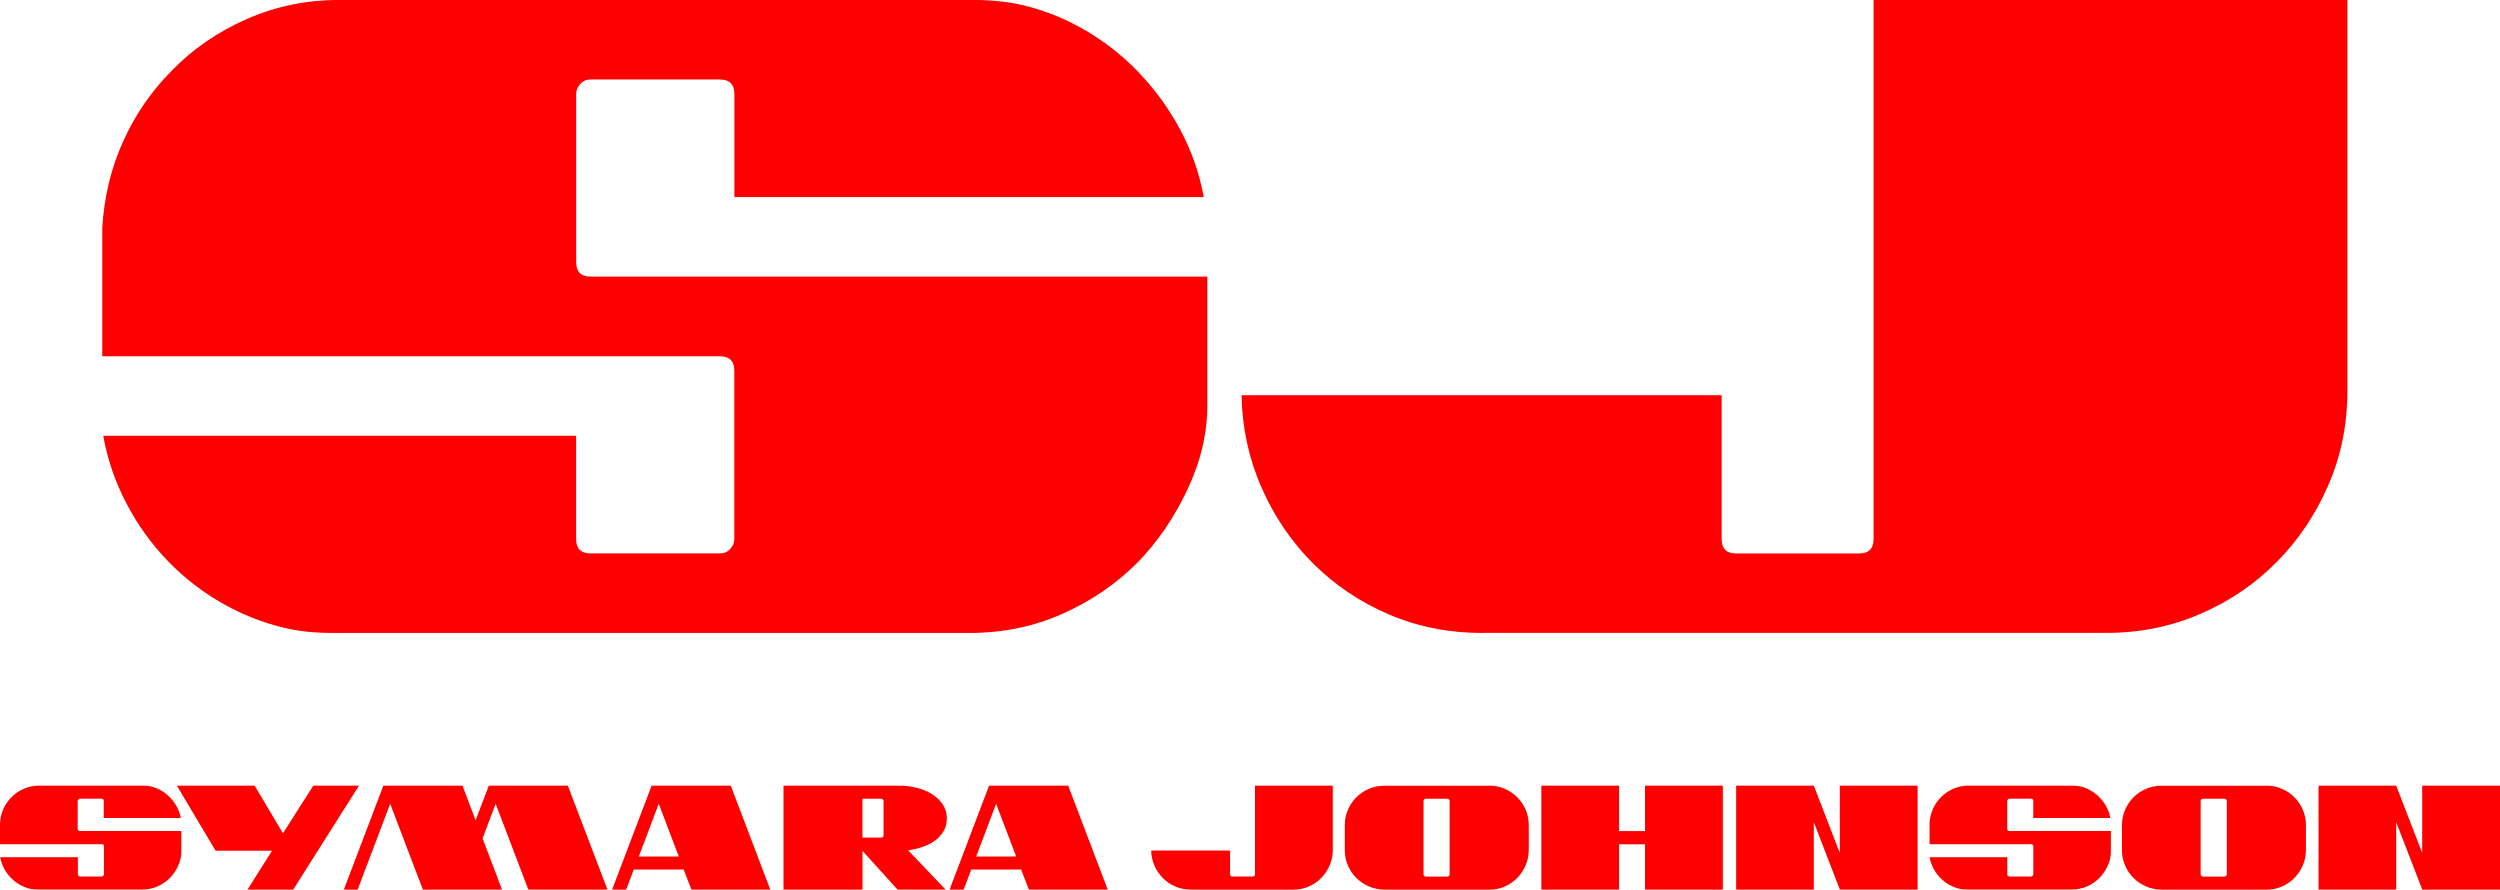
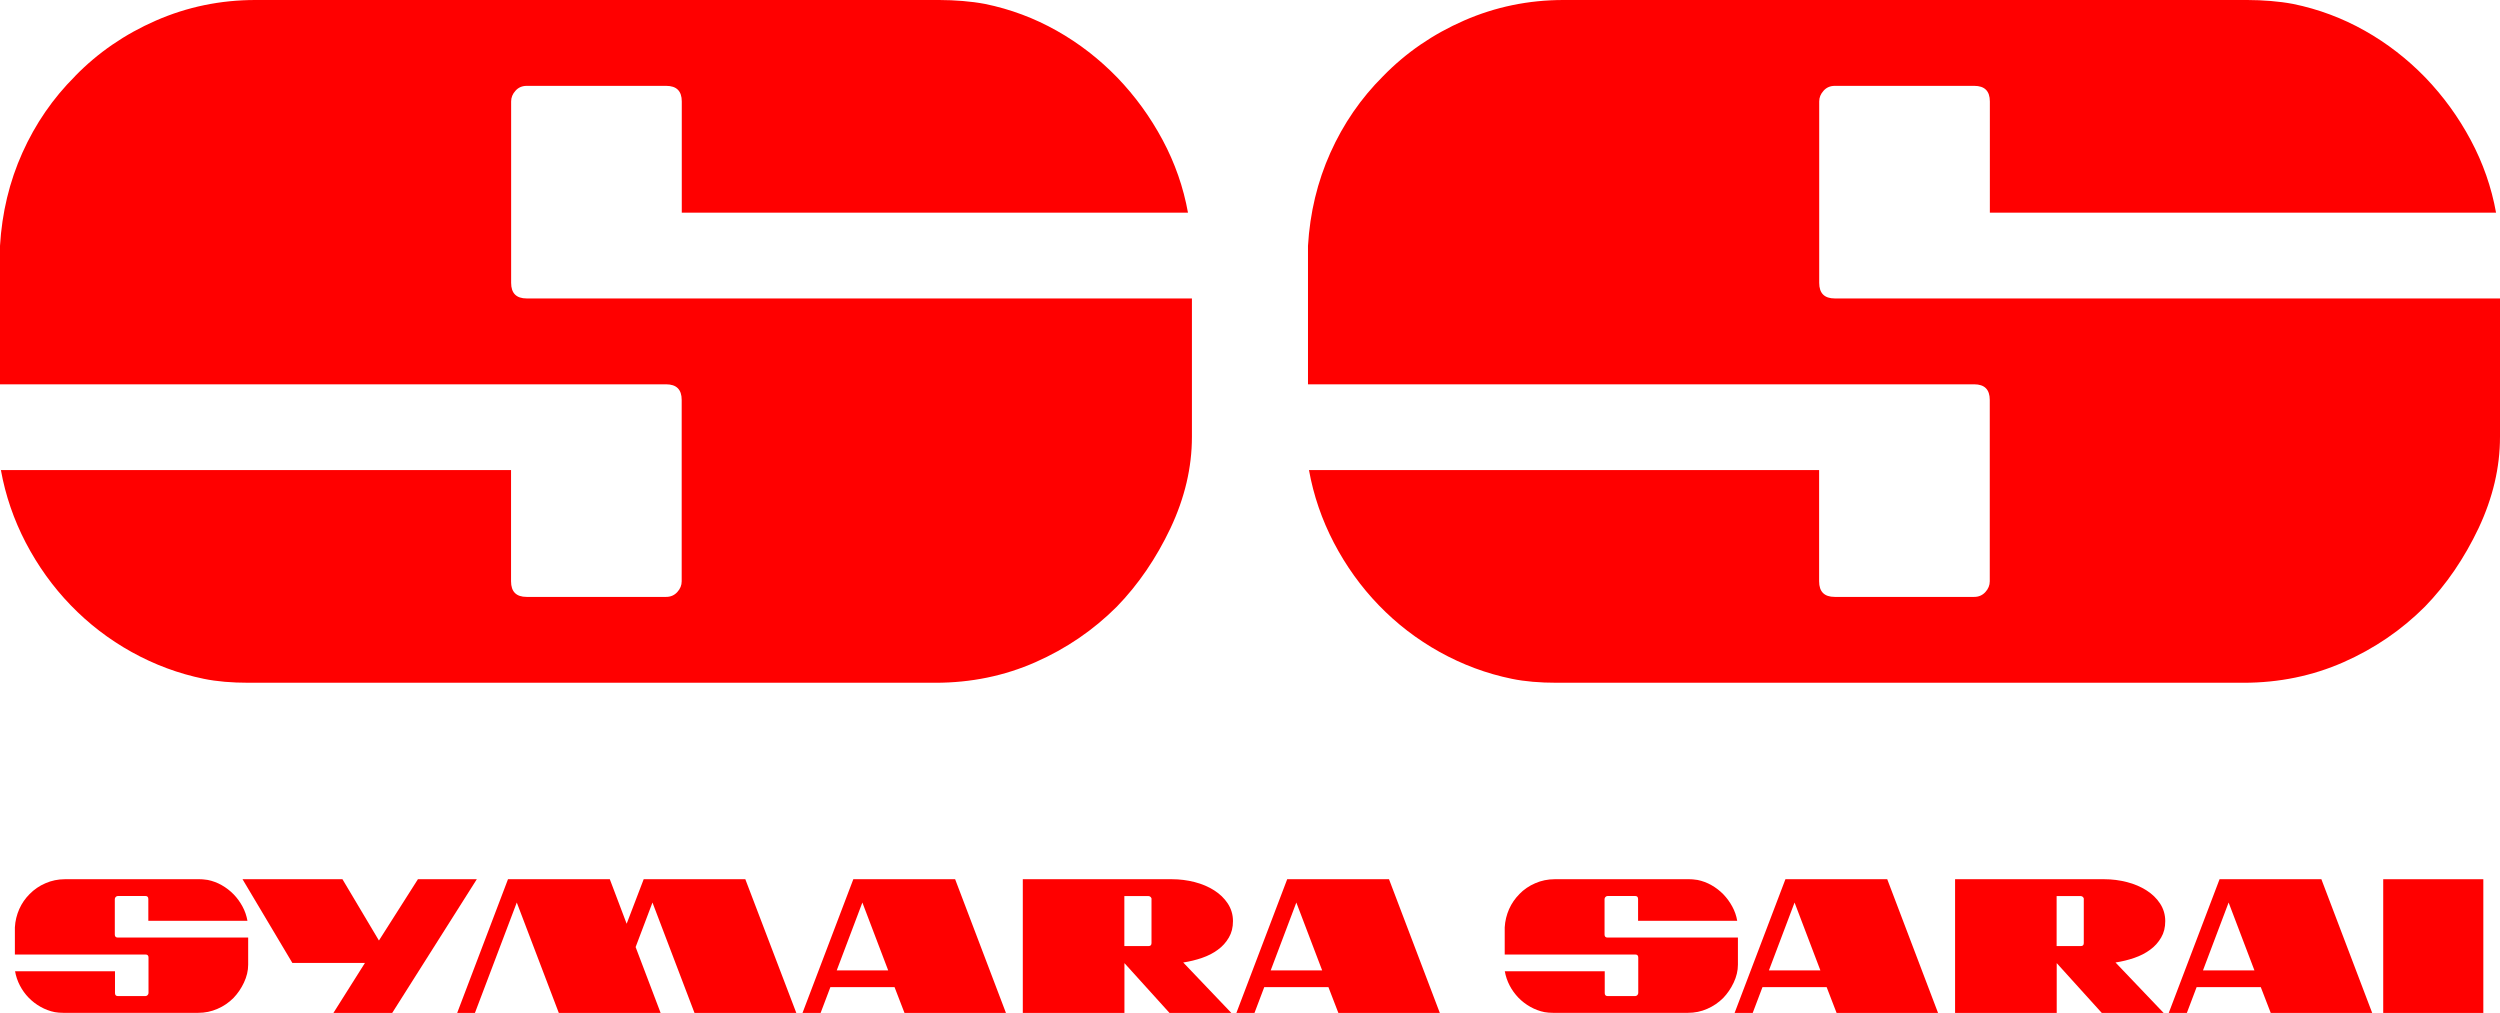
- <svg xmlns="http://www.w3.org/2000/svg" id="Layer_2" data-name="Layer 2" viewBox="0 0 358.87 127.7">
+ <svg xmlns="http://www.w3.org/2000/svg" id="Layer_2" data-name="Layer 2" viewBox="0 0 278.94 113.02">
  <defs>
    <style>
      .cls-1 {
        fill: red;
        stroke-width: 0px;
      }
    </style>
  </defs>
  <g id="Layer_1-2" data-name="Layer 1">
    <g>
+       <path class="cls-1" d="m8.38,8.49c2.54-2.61,5.55-4.68,9.03-6.2,3.48-1.52,7.18-2.29,11.1-2.29h76.29c.87,0,1.74.04,2.61.11.87.07,1.7.18,2.5.33,2.83.58,5.5,1.58,8,2.99,2.5,1.41,4.75,3.16,6.75,5.22,1.99,2.07,3.68,4.39,5.06,6.97,1.38,2.58,2.32,5.28,2.83,8.11h-56.48v-12.41c0-1.16-.58-1.74-1.74-1.74h-15.56c-.51,0-.93.18-1.25.54-.33.36-.49.76-.49,1.2v20.24c0,1.16.58,1.74,1.74,1.74h74.22v15.45c0,3.41-.8,6.8-2.39,10.18-1.6,3.37-3.59,6.29-5.99,8.76-2.61,2.61-5.64,4.68-9.09,6.2-3.45,1.52-7.17,2.29-11.15,2.29H27.75c-1.89,0-3.56-.14-5.01-.44-2.83-.58-5.51-1.58-8.05-2.99-2.54-1.41-4.81-3.16-6.8-5.22-2-2.07-3.66-4.39-5.01-6.97-1.34-2.57-2.27-5.28-2.78-8.11h56.92v12.41c0,1.16.58,1.74,1.74,1.74h15.56c.51,0,.92-.18,1.25-.54.33-.36.49-.76.49-1.2v-20.24c0-1.16-.58-1.74-1.74-1.74H0v-15.45c.22-3.7,1.05-7.16,2.5-10.39,1.45-3.23,3.41-6.08,5.88-8.54Z" />
      <g>
-         <path class="cls-1" d="m24.68,10.12c3.03-3.12,6.62-5.58,10.77-7.4,4.15-1.82,8.57-2.73,13.24-2.73h90.99c1.04,0,2.08.04,3.12.13,1.04.09,2.03.22,2.99.39,3.37.69,6.55,1.88,9.54,3.57,2.99,1.69,5.67,3.76,8.05,6.23,2.38,2.47,4.39,5.24,6.04,8.31,1.64,3.07,2.77,6.3,3.37,9.67h-67.37v-14.8c0-1.38-.69-2.08-2.08-2.08h-18.56c-.61,0-1.1.22-1.49.65-.39.43-.58.91-.58,1.43v24.14c0,1.39.69,2.08,2.08,2.08h88.52v18.43c0,4.07-.95,8.11-2.86,12.14-1.9,4.02-4.28,7.51-7.14,10.45-3.12,3.12-6.73,5.58-10.84,7.4-4.11,1.82-8.55,2.73-13.3,2.73H47.78c-2.25,0-4.24-.17-5.97-.52-3.37-.69-6.58-1.88-9.6-3.57-3.03-1.69-5.73-3.76-8.11-6.23-2.38-2.47-4.37-5.23-5.97-8.31-1.6-3.07-2.71-6.3-3.31-9.67h67.88v14.8c0,1.39.69,2.08,2.08,2.08h18.56c.6,0,1.1-.21,1.49-.65.39-.43.58-.91.58-1.43v-24.14c0-1.38-.69-2.08-2.08-2.08H14.68v-18.43c.26-4.41,1.25-8.54,2.99-12.4,1.73-3.85,4.07-7.25,7.01-10.19Z" />
-         <path class="cls-1" d="m212.75,90.86c-4.76,0-9.22-.89-13.37-2.66-4.15-1.77-7.79-4.22-10.9-7.33-3.12-3.12-5.58-6.75-7.4-10.9-1.82-4.15-2.77-8.57-2.86-13.24h68.92v20.64c0,1.39.69,2.08,2.08,2.08h17.65c1.38,0,2.08-.69,2.08-2.08V0h68.01v56.2c0,4.76-.91,9.24-2.73,13.43-1.82,4.2-4.28,7.88-7.4,11.03-3.12,3.16-6.77,5.65-10.97,7.46-4.2,1.82-8.68,2.73-13.43,2.73h-89.69Z" />
+         <path class="cls-1" d="m3.3,99.76c.5-.51,1.09-.92,1.77-1.21.68-.3,1.41-.45,2.17-.45h14.94c.17,0,.34,0,.51.02.17.01.33.04.49.06.55.11,1.08.31,1.57.59.49.28.93.62,1.32,1.02s.72.86.99,1.36c.27.5.45,1.03.55,1.59h-11.06v-2.43c0-.23-.11-.34-.34-.34h-3.05c-.1,0-.18.04-.25.11-.06.07-.1.15-.1.23v3.96c0,.23.11.34.34.34h14.54v3.03c0,.67-.16,1.33-.47,1.99-.31.66-.7,1.23-1.17,1.72-.51.51-1.1.92-1.78,1.21-.68.3-1.4.45-2.18.45H7.09c-.37,0-.7-.03-.98-.08-.55-.11-1.08-.31-1.58-.59-.5-.28-.94-.62-1.33-1.02s-.72-.86-.98-1.36c-.26-.5-.44-1.03-.54-1.59h11.15v2.43c0,.23.11.34.34.34h3.05c.1,0,.18-.04.25-.11.06-.07.1-.15.1-.23v-3.96c0-.23-.11-.34-.34-.34H1.66v-3.03c.04-.72.21-1.4.49-2.04.28-.63.67-1.19,1.15-1.67Z" />
+         <path class="cls-1" d="m38.21,98.1l4.07,6.84,4.35-6.84h6.57l-9.44,14.92h-6.56l3.52-5.58h-8.1l-5.56-9.34h11.17Z" />
+         <path class="cls-1" d="m83.16,98.1l5.69,14.92h-11.36l-4.69-12.32-1.88,4.97,2.79,7.35h-11.36l-4.69-12.32-4.67,12.32h-1.98l5.67-14.92h11.36l1.88,4.97,1.9-4.97h11.34Z" />
+         <path class="cls-1" d="m91.56,113.02h-2.02l5.67-14.92h11.36l5.67,14.92h-11.32l-1.11-2.88h-7.16l-1.09,2.88Zm1.81-4.75h5.73l-2.88-7.57-2.86,7.57Z" />
+         <path class="cls-1" d="m137.4,113.02h-6.91l-5.03-5.56v5.56h-11.34v-14.92h16.65c.87,0,1.71.11,2.53.32.82.21,1.54.52,2.17.92.63.4,1.14.89,1.52,1.47.38.58.58,1.24.58,1.96s-.15,1.31-.46,1.84c-.31.53-.71.99-1.23,1.36-.51.38-1.1.68-1.77.91-.67.23-1.36.4-2.09.51l5.37,5.63Zm-8.91-12.7c0-.08-.03-.16-.1-.23-.06-.07-.15-.11-.25-.11h-2.69v5.58h2.69c.23,0,.34-.11.34-.34v-4.9Z" />
+         <path class="cls-1" d="m139.98,113.02h-2.03l5.67-14.92h11.36l5.67,14.92h-11.32l-1.11-2.88h-7.16l-1.09,2.88Zm1.81-4.75h5.73l-2.88-7.57-2.86,7.57Z" />
+         <path class="cls-1" d="m169.52,99.76c.5-.51,1.09-.92,1.77-1.21.68-.3,1.41-.45,2.17-.45h14.94c.17,0,.34,0,.51.02.17.01.33.04.49.06.55.11,1.08.31,1.57.59.49.28.93.62,1.32,1.02.39.41.72.86.99,1.36.27.5.46,1.03.55,1.59h-11.06v-2.43c0-.23-.11-.34-.34-.34h-3.05c-.1,0-.18.04-.25.11-.06.07-.1.15-.1.23v3.96c0,.23.11.34.34.34h14.54v3.03c0,.67-.16,1.33-.47,1.99-.31.66-.7,1.23-1.17,1.72-.51.51-1.11.92-1.78,1.21-.67.3-1.4.45-2.18.45h-15c-.37,0-.7-.03-.98-.08-.55-.11-1.08-.31-1.58-.59-.5-.28-.94-.62-1.33-1.02-.39-.41-.72-.86-.98-1.36-.26-.5-.44-1.03-.54-1.59h11.15v2.43c0,.23.11.34.34.34h3.05c.1,0,.18-.04.25-.11.06-.07.1-.15.1-.23v-3.96c0-.23-.11-.34-.34-.34h-14.56v-3.03c.04-.72.21-1.4.49-2.04.28-.63.67-1.19,1.15-1.67Z" />
+         <path class="cls-1" d="m195.57,113.02h-2.03l5.67-14.92h11.36l5.67,14.92h-11.32l-1.11-2.88h-7.16l-1.09,2.88Zm1.81-4.75h5.73l-2.88-7.57-2.86,7.57Z" />
+         <path class="cls-1" d="m241.42,113.02h-6.91l-5.03-5.56v5.56h-11.34v-14.92h16.65c.87,0,1.71.11,2.53.32.82.21,1.54.52,2.17.92.63.4,1.14.89,1.52,1.47s.58,1.24.58,1.96-.15,1.31-.46,1.84c-.31.53-.71.99-1.23,1.36-.51.38-1.1.68-1.77.91-.67.23-1.36.4-2.09.51l5.37,5.63Zm-8.91-12.7c0-.08-.03-.16-.1-.23-.06-.07-.15-.11-.25-.11h-2.69v5.58h2.69c.23,0,.34-.11.34-.34v-4.9Z" />
+         <path class="cls-1" d="m244,113.02h-2.02l5.67-14.92h11.36l5.67,14.92h-11.32l-1.11-2.88h-7.16l-1.09,2.88Zm1.81-4.75h5.73l-2.88-7.57-2.86,7.57Z" />
+         <path class="cls-1" d="m265.91,98.1h11.17v14.92h-11.17v-14.92Z" />
      </g>
-       <g>
-         <path class="cls-1" d="m1.64,114.44c.5-.51,1.09-.92,1.77-1.21.68-.3,1.41-.45,2.17-.45h14.94c.17,0,.34,0,.51.02.17.01.33.04.49.06.55.11,1.08.31,1.57.59.49.28.93.62,1.32,1.02.39.41.72.86.99,1.36.27.5.46,1.03.55,1.59h-11.06v-2.43c0-.23-.11-.34-.34-.34h-3.05c-.1,0-.18.04-.25.11-.06.07-.1.15-.1.23v3.96c0,.23.11.34.34.34h14.54v3.03c0,.67-.16,1.33-.47,1.99-.31.66-.7,1.23-1.17,1.72-.51.51-1.11.92-1.78,1.21-.67.3-1.4.45-2.18.45H5.44c-.37,0-.7-.03-.98-.08-.55-.11-1.08-.31-1.58-.59-.5-.28-.94-.62-1.33-1.02-.39-.41-.72-.86-.98-1.36-.26-.5-.44-1.03-.54-1.59h11.15v2.43c0,.23.11.34.34.34h3.05c.1,0,.18-.04.25-.11.06-.07.1-.15.1-.23v-3.96c0-.23-.11-.34-.34-.34H0v-3.03c.04-.72.21-1.4.49-2.04.28-.63.67-1.19,1.15-1.67Z" />
-         <path class="cls-1" d="m36.55,112.78l4.07,6.84,4.35-6.84h6.56l-9.44,14.92h-6.56l3.52-5.58h-8.1l-5.56-9.34h11.17Z" />
-         <path class="cls-1" d="m81.51,112.78l5.69,14.92h-11.36l-4.69-12.32-1.88,4.97,2.79,7.35h-11.36l-4.69-12.32-4.67,12.32h-1.98l5.67-14.92h11.36l1.88,4.97,1.9-4.97h11.34Z" />
-         <path class="cls-1" d="m89.9,127.7h-2.03l5.67-14.92h11.36l5.67,14.92h-11.32l-1.11-2.88h-7.16l-1.09,2.88Zm1.81-4.75h5.73l-2.88-7.57-2.86,7.57Z" />
-         <path class="cls-1" d="m135.75,127.7h-6.91l-5.03-5.56v5.56h-11.34v-14.92h16.65c.87,0,1.71.11,2.53.32.82.21,1.54.52,2.17.92.63.4,1.14.89,1.52,1.47s.58,1.24.58,1.96-.15,1.31-.46,1.84c-.31.53-.71.99-1.23,1.36-.51.38-1.1.68-1.77.91-.67.23-1.36.4-2.09.51l5.37,5.63Zm-8.91-12.7c0-.08-.03-.16-.1-.23-.06-.07-.15-.11-.25-.11h-2.69v5.58h2.69c.23,0,.34-.11.34-.34v-4.9Z" />
-         <path class="cls-1" d="m138.33,127.7h-2.02l5.67-14.92h11.36l5.67,14.92h-11.32l-1.11-2.88h-7.16l-1.09,2.88Zm1.81-4.75h5.73l-2.88-7.57-2.86,7.57Z" />
-         <path class="cls-1" d="m170.92,127.7c-.78,0-1.51-.15-2.2-.44-.68-.29-1.28-.69-1.79-1.21-.51-.51-.92-1.11-1.21-1.79s-.46-1.41-.47-2.17h11.32v3.39c0,.23.11.34.34.34h2.9c.23,0,.34-.11.34-.34v-12.7h11.17v9.23c0,.78-.15,1.52-.45,2.21-.3.69-.7,1.29-1.21,1.81s-1.11.93-1.8,1.23c-.69.3-1.42.45-2.21.45h-14.73Z" />
-         <path class="cls-1" d="m213.8,112.78c.78,0,1.51.15,2.2.45.68.3,1.28.7,1.79,1.21.51.51.92,1.11,1.21,1.79.3.68.45,1.42.45,2.22v3.56c0,.78-.15,1.52-.45,2.21-.3.69-.7,1.29-1.21,1.81s-1.11.93-1.79,1.23c-.68.3-1.41.45-2.2.45h-15.09c-.78-.01-1.52-.17-2.21-.47-.69-.3-1.29-.7-1.8-1.21s-.92-1.11-1.21-1.8c-.3-.69-.45-1.42-.45-2.21v-3.56c0-.78.15-1.52.45-2.21.3-.69.7-1.29,1.21-1.8.51-.51,1.11-.92,1.8-1.21.69-.3,1.42-.45,2.21-.45h15.09Zm-5.71,2.2c0-.08-.03-.16-.1-.22-.06-.06-.15-.1-.25-.1h-3.05c-.1,0-.18.03-.25.1s-.1.14-.1.22v10.53c0,.08.03.16.1.22s.15.1.25.1h3.05c.1,0,.18-.03.25-.1.06-.06.1-.14.1-.22v-10.53Z" />
-         <path class="cls-1" d="m247.31,112.78v14.92h-11.17v-6.5h-3.73v6.5h-11.15v-14.92h11.15v6.52h3.73v-6.52h11.17Z" />
-         <path class="cls-1" d="m275.27,112.78v14.92h-11.17v-.02l-3.73-9.66v9.68h-11.15v-14.92h11.15l3.73,9.66v-9.66h11.17Z" />
-         <path class="cls-1" d="m278.62,114.44c.5-.51,1.09-.92,1.77-1.21.68-.3,1.41-.45,2.17-.45h14.94c.17,0,.34,0,.51.02.17.01.33.04.49.06.55.11,1.08.31,1.57.59.49.28.93.62,1.32,1.02s.72.86.99,1.36c.27.5.45,1.03.55,1.59h-11.06v-2.43c0-.23-.11-.34-.34-.34h-3.05c-.1,0-.18.04-.25.11-.06.07-.1.15-.1.23v3.96c0,.23.11.34.34.34h14.54v3.03c0,.67-.16,1.33-.47,1.99-.31.66-.7,1.23-1.17,1.72-.51.51-1.1.92-1.78,1.21-.68.3-1.4.45-2.18.45h-15.01c-.37,0-.7-.03-.98-.08-.55-.11-1.08-.31-1.58-.59-.5-.28-.94-.62-1.33-1.02s-.72-.86-.98-1.36c-.26-.5-.44-1.03-.54-1.59h11.15v2.43c0,.23.11.34.34.34h3.05c.1,0,.18-.04.25-.11.06-.07.1-.15.1-.23v-3.96c0-.23-.11-.34-.34-.34h-14.56v-3.03c.04-.72.21-1.4.49-2.04.28-.63.67-1.19,1.15-1.67Z" />
-         <path class="cls-1" d="m325.36,112.78c.78,0,1.51.15,2.2.45.68.3,1.28.7,1.79,1.21.51.51.92,1.11,1.21,1.79.3.68.45,1.42.45,2.22v3.56c0,.78-.15,1.52-.45,2.21-.3.69-.7,1.29-1.21,1.81s-1.11.93-1.79,1.23c-.68.3-1.41.45-2.2.45h-15.09c-.78-.01-1.52-.17-2.21-.47-.69-.3-1.29-.7-1.8-1.21-.51-.51-.92-1.11-1.21-1.8-.3-.69-.45-1.42-.45-2.21v-3.56c0-.78.15-1.52.45-2.21.3-.69.7-1.29,1.21-1.8.51-.51,1.11-.92,1.8-1.21.69-.3,1.42-.45,2.21-.45h15.09Zm-5.71,2.2c0-.08-.03-.16-.1-.22s-.15-.1-.25-.1h-3.05c-.1,0-.18.03-.25.1-.06.06-.1.14-.1.22v10.53c0,.08.03.16.1.22.06.06.15.1.25.1h3.05c.1,0,.18-.03.25-.1s.1-.14.1-.22v-10.53Z" />
-         <path class="cls-1" d="m358.87,112.78v14.92h-11.17v-.02l-3.73-9.66v9.68h-11.15v-14.92h11.15l3.73,9.66v-9.66h11.17Z" />
-       </g>
+       <path class="cls-1" d="m154.33,8.49c2.54-2.61,5.55-4.68,9.03-6.2,3.48-1.52,7.18-2.29,11.1-2.29h76.29c.87,0,1.74.04,2.61.11.87.07,1.7.18,2.5.33,2.83.58,5.5,1.58,8,2.99,2.5,1.41,4.75,3.16,6.75,5.22,1.99,2.07,3.68,4.39,5.06,6.97,1.38,2.58,2.32,5.28,2.83,8.11h-56.48v-12.41c0-1.16-.58-1.74-1.74-1.74h-15.56c-.51,0-.93.18-1.25.54-.33.36-.49.76-.49,1.2v20.24c0,1.16.58,1.74,1.74,1.74h74.22v15.45c0,3.41-.8,6.8-2.39,10.18-1.6,3.37-3.59,6.29-5.99,8.76-2.61,2.61-5.64,4.68-9.09,6.2-3.45,1.52-7.17,2.29-11.15,2.29h-76.62c-1.89,0-3.56-.14-5.01-.44-2.83-.58-5.51-1.58-8.05-2.99-2.54-1.41-4.81-3.16-6.8-5.22-2-2.07-3.66-4.39-5.01-6.97-1.34-2.57-2.27-5.28-2.78-8.11h56.92v12.41c0,1.16.58,1.74,1.74,1.74h15.56c.51,0,.92-.18,1.25-.54.33-.36.49-.76.49-1.2v-20.24c0-1.16-.58-1.74-1.74-1.74h-74.33v-15.45c.22-3.7,1.05-7.16,2.5-10.39,1.45-3.23,3.41-6.08,5.88-8.54Z" />
    </g>
  </g>
</svg>
